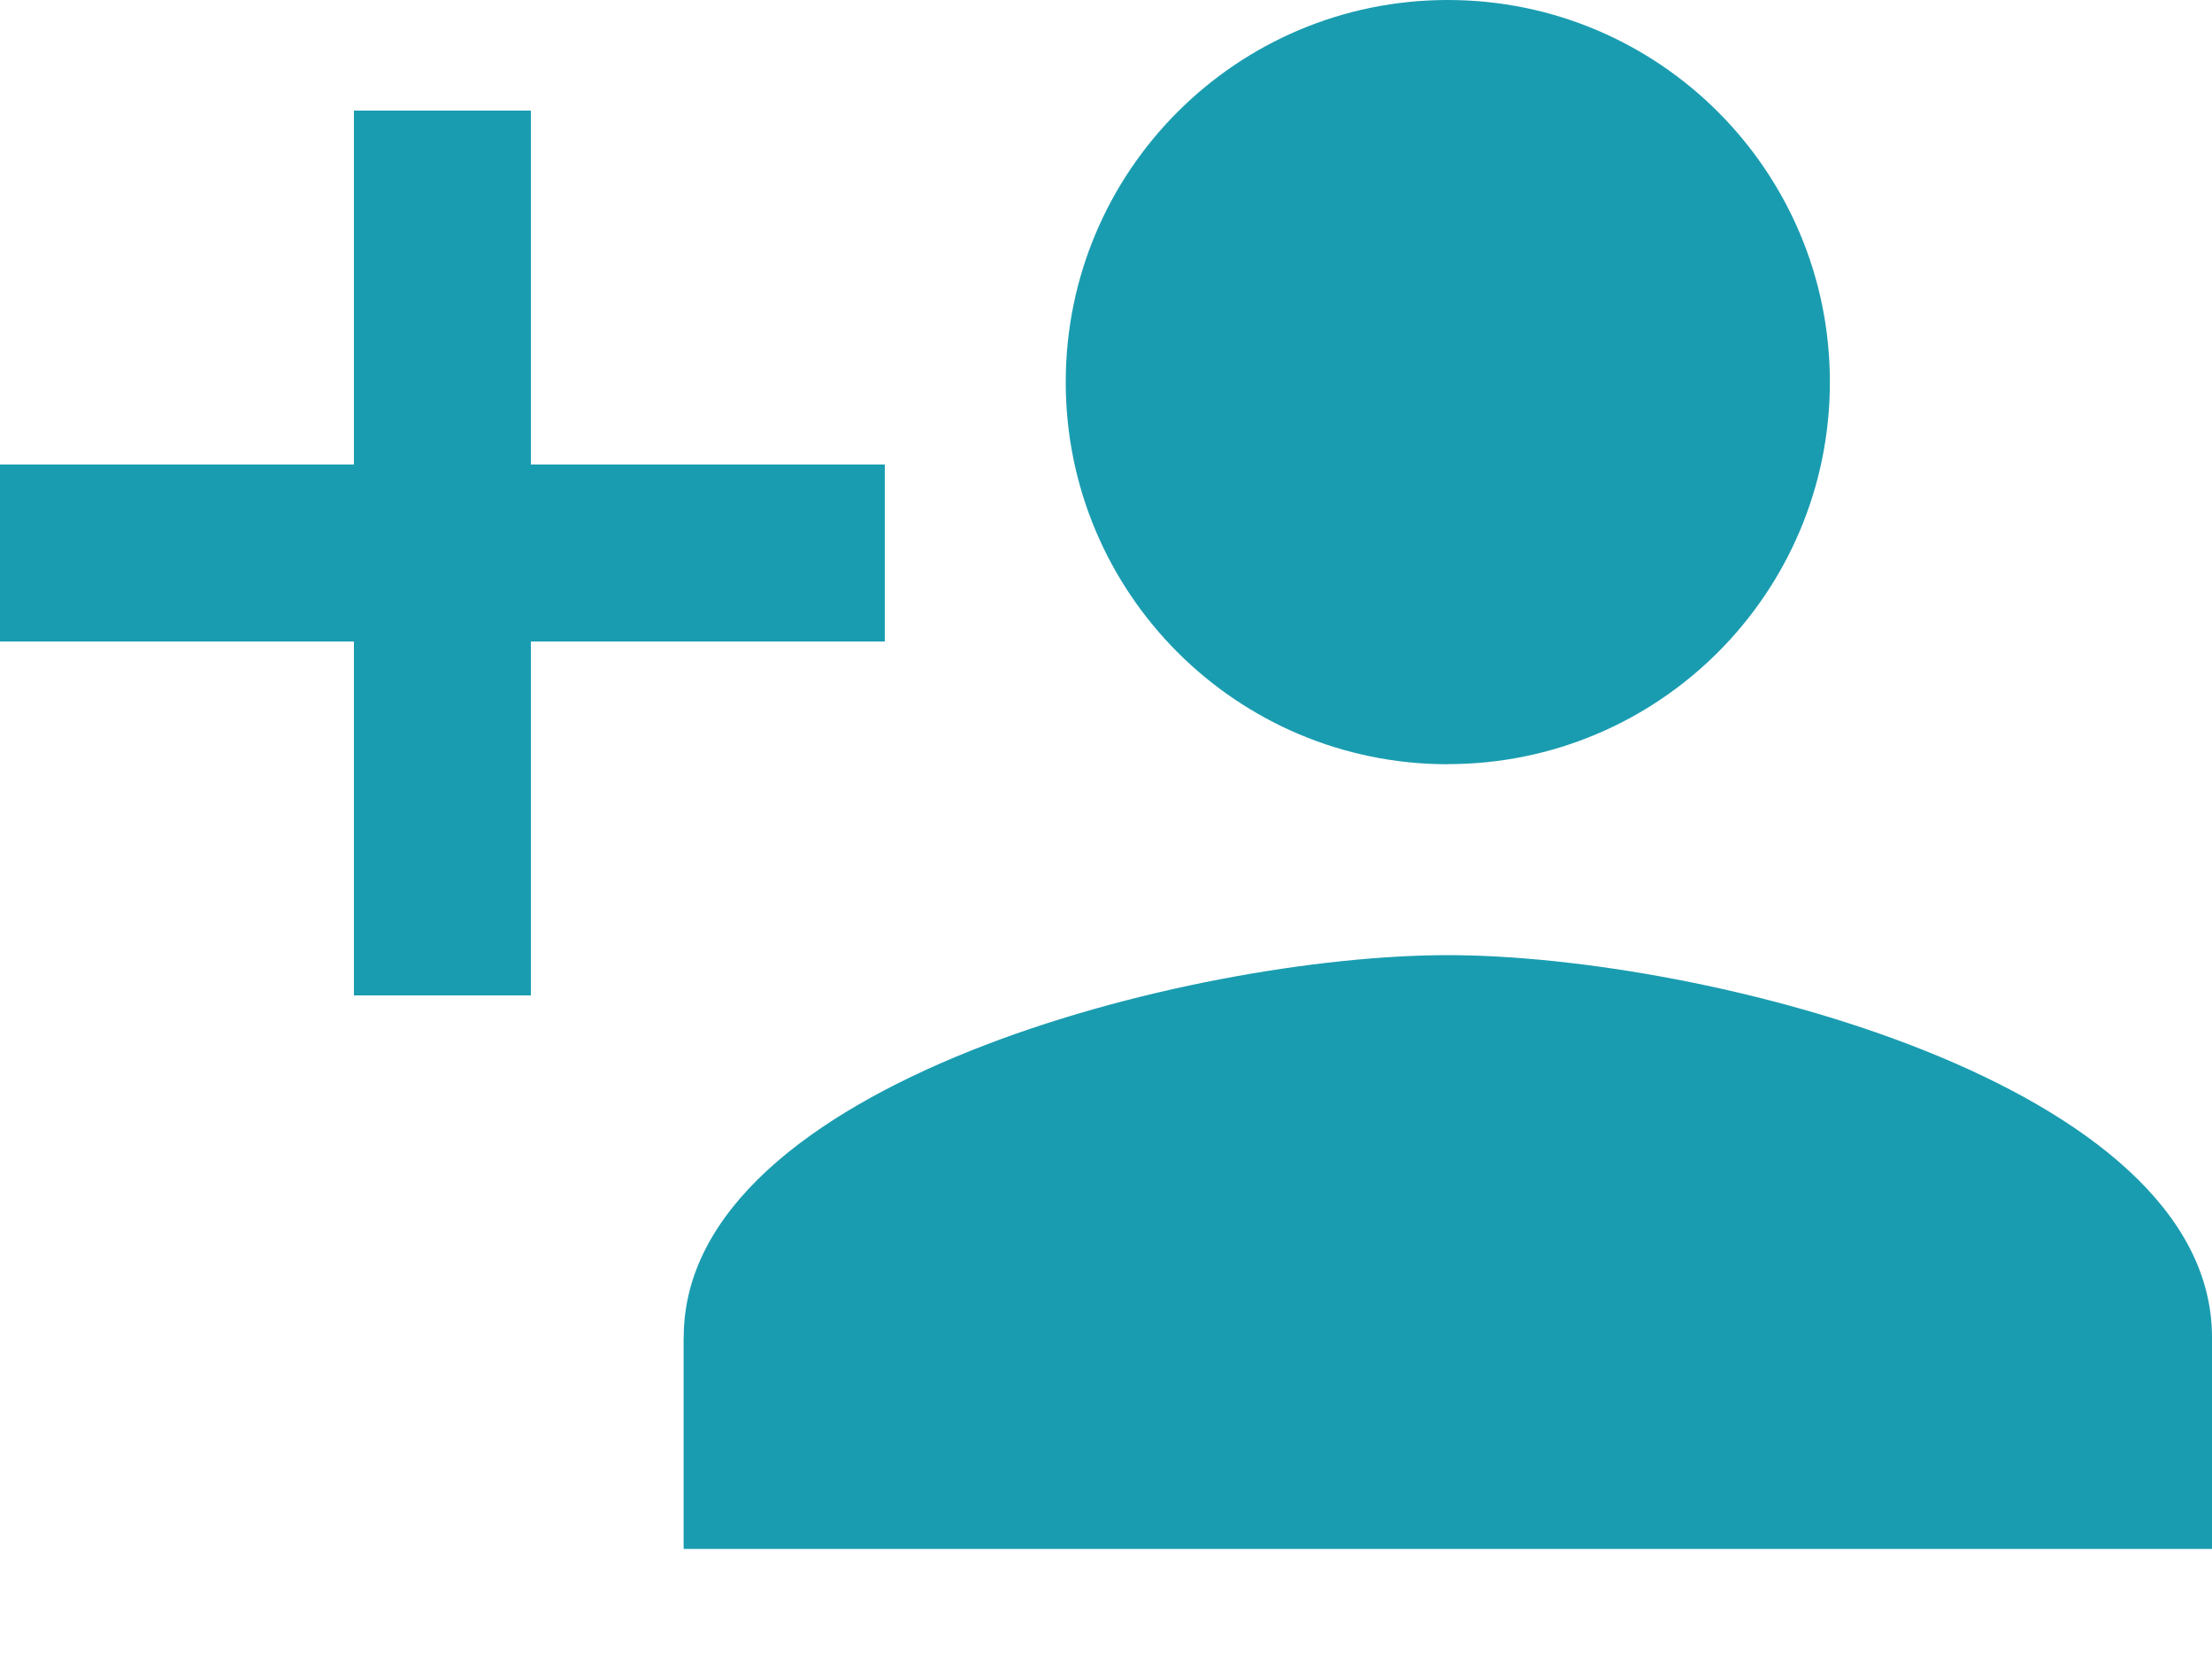
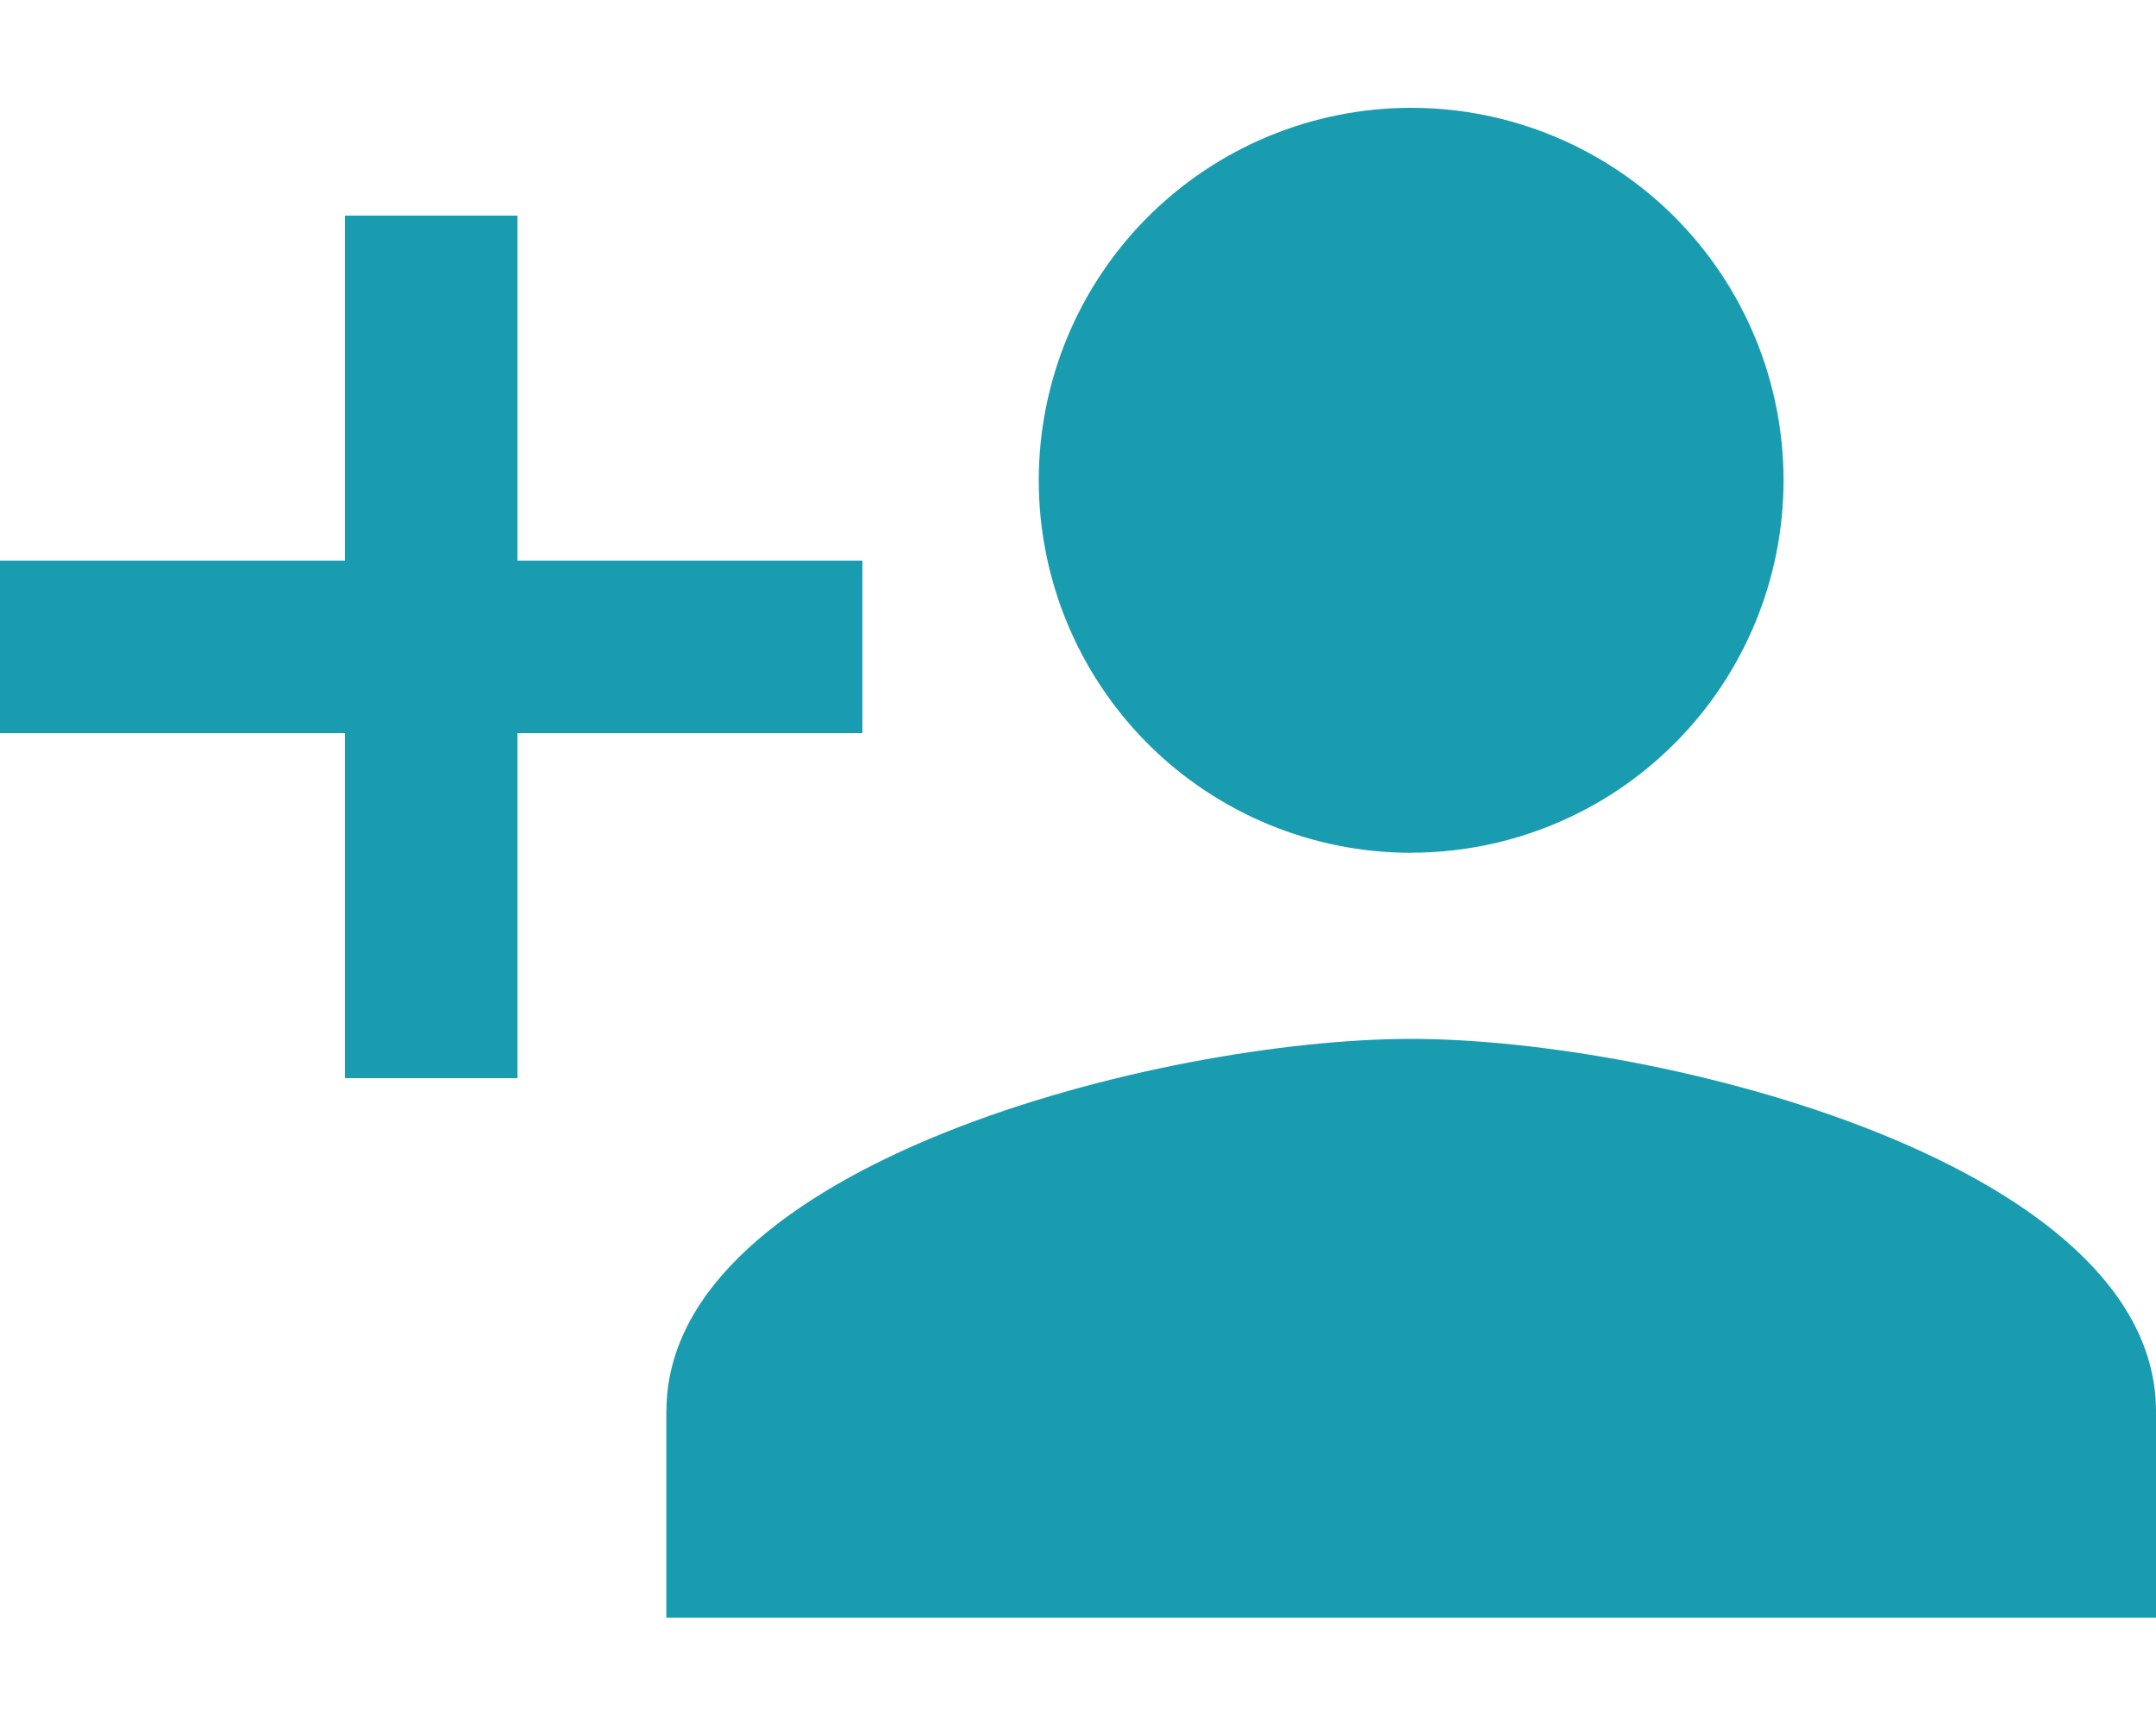
- <svg xmlns="http://www.w3.org/2000/svg" width="20" height="15">
-   <path fill="#1A9CB0" fill-rule="evenodd" d="M4.8 1v3.2H8v1.6H4.8V9H3.2V5.8H0V4.2h3.2V1h1.6zm8.29 5.91a3.454 3.454 0 0 1-3.454-3.455A3.454 3.454 0 0 1 13.091 0a3.454 3.454 0 0 1 3.454 3.455 3.454 3.454 0 0 1-3.454 3.454zm-6.908 5.18c0-2.296 4.603-3.454 6.909-3.454S20 9.794 20 12.091v1.914H6.181V12.09z" />
+ <svg xmlns="http://www.w3.org/2000/svg" width="20px" height="16px" viewBox="0 0 20 16" version="1.1">
+   <g id="123" stroke="none" stroke-width="1" fill="none" fill-rule="evenodd">
+     <g id="ic-add-user-copy" transform="translate(0, 1)" fill="#1A9CB0">
+       <path d="M4.8,1 L4.8,4.2 L8,4.2 L8,5.8 L4.8,5.8 L4.8,9 L3.2,9 L3.2,5.8 L0,5.8 L0,4.2 L3.2,4.2 L3.2,1 L4.8,1 Z M13.09,6.91 C12.174,6.91 11.295,6.546 10.647,5.898 C10,5.25 9.636,4.371 9.636,3.455 C9.636,2.539 10,1.66 10.648,1.012 C11.296,0.364 12.175,-0 13.091,0 C14.007,-3.83999232e-08 14.886,0.364 15.534,1.012 C16.181,1.66 16.545,2.539 16.545,3.455 C16.545,4.371 16.181,5.25 15.533,5.897 C14.886,6.545 14.007,6.909 13.091,6.909 L13.09,6.91 Z M6.182,12.09 C6.182,9.794 10.785,8.636 13.091,8.636 C15.397,8.636 20,9.794 20,12.091 L20,14.005 L6.181,14.005 L6.181,12.09 L6.182,12.09 Z" id="Shape" />
+     </g>
+   </g>
</svg>
